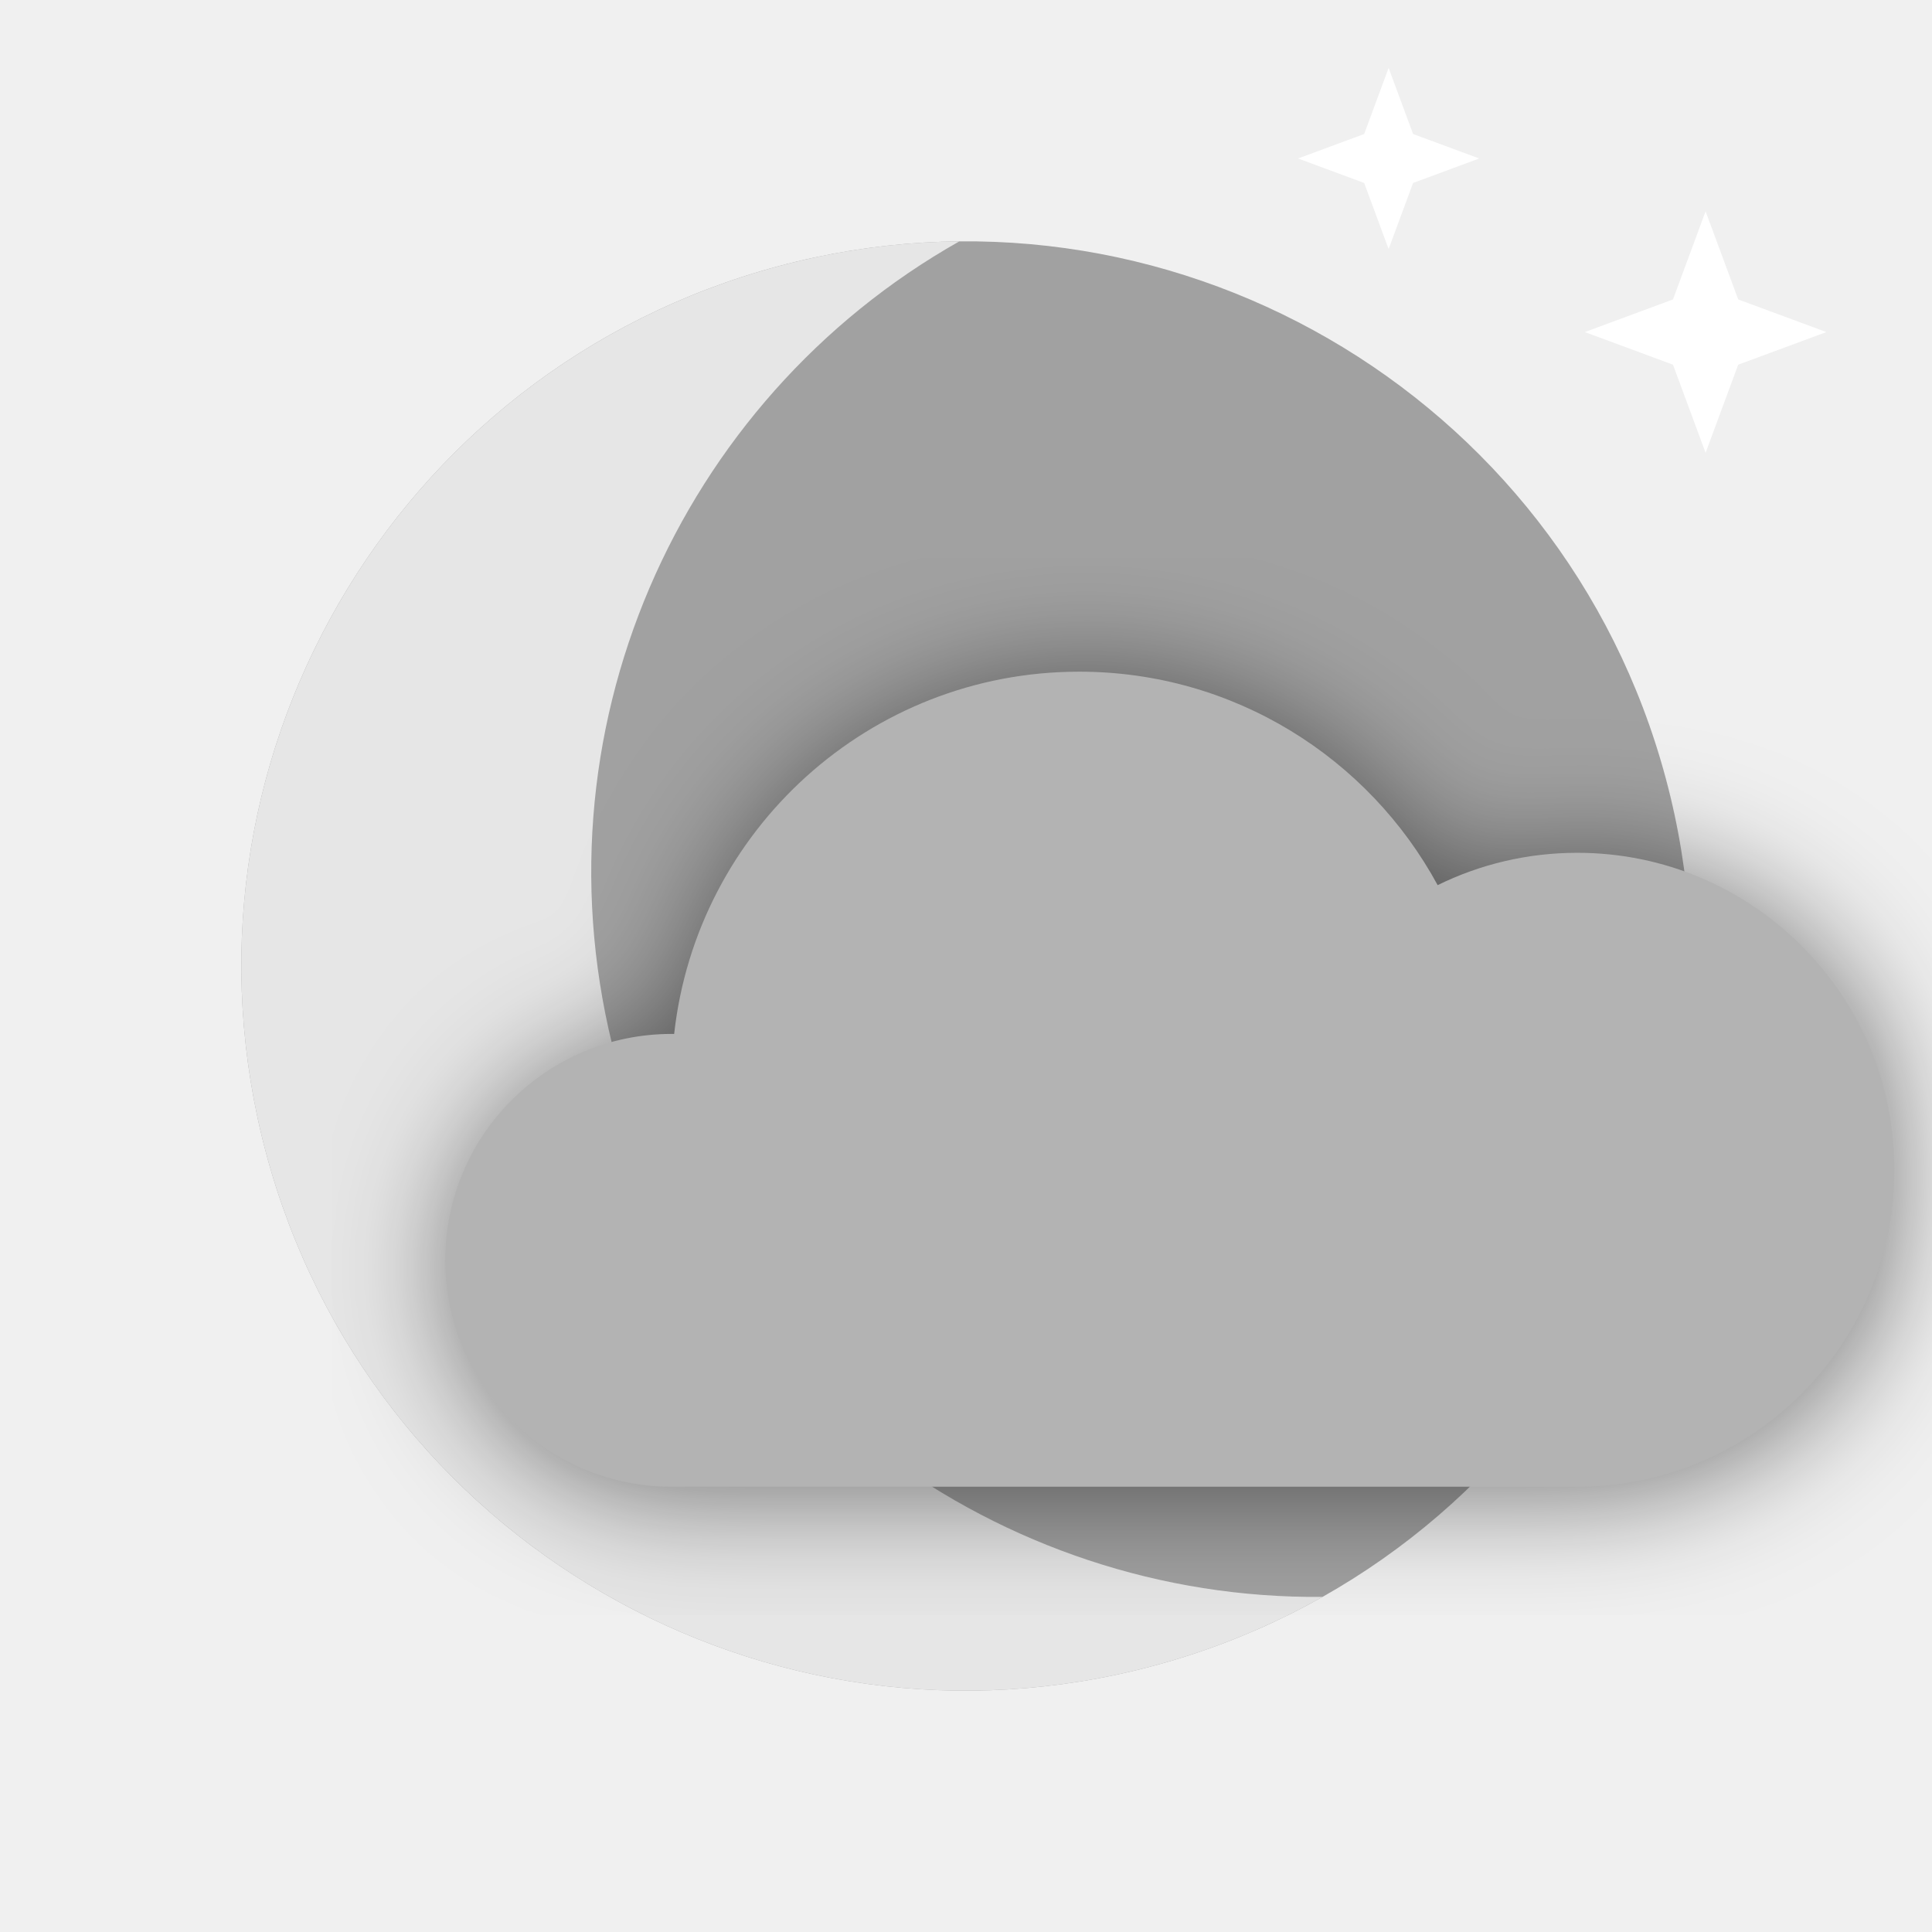
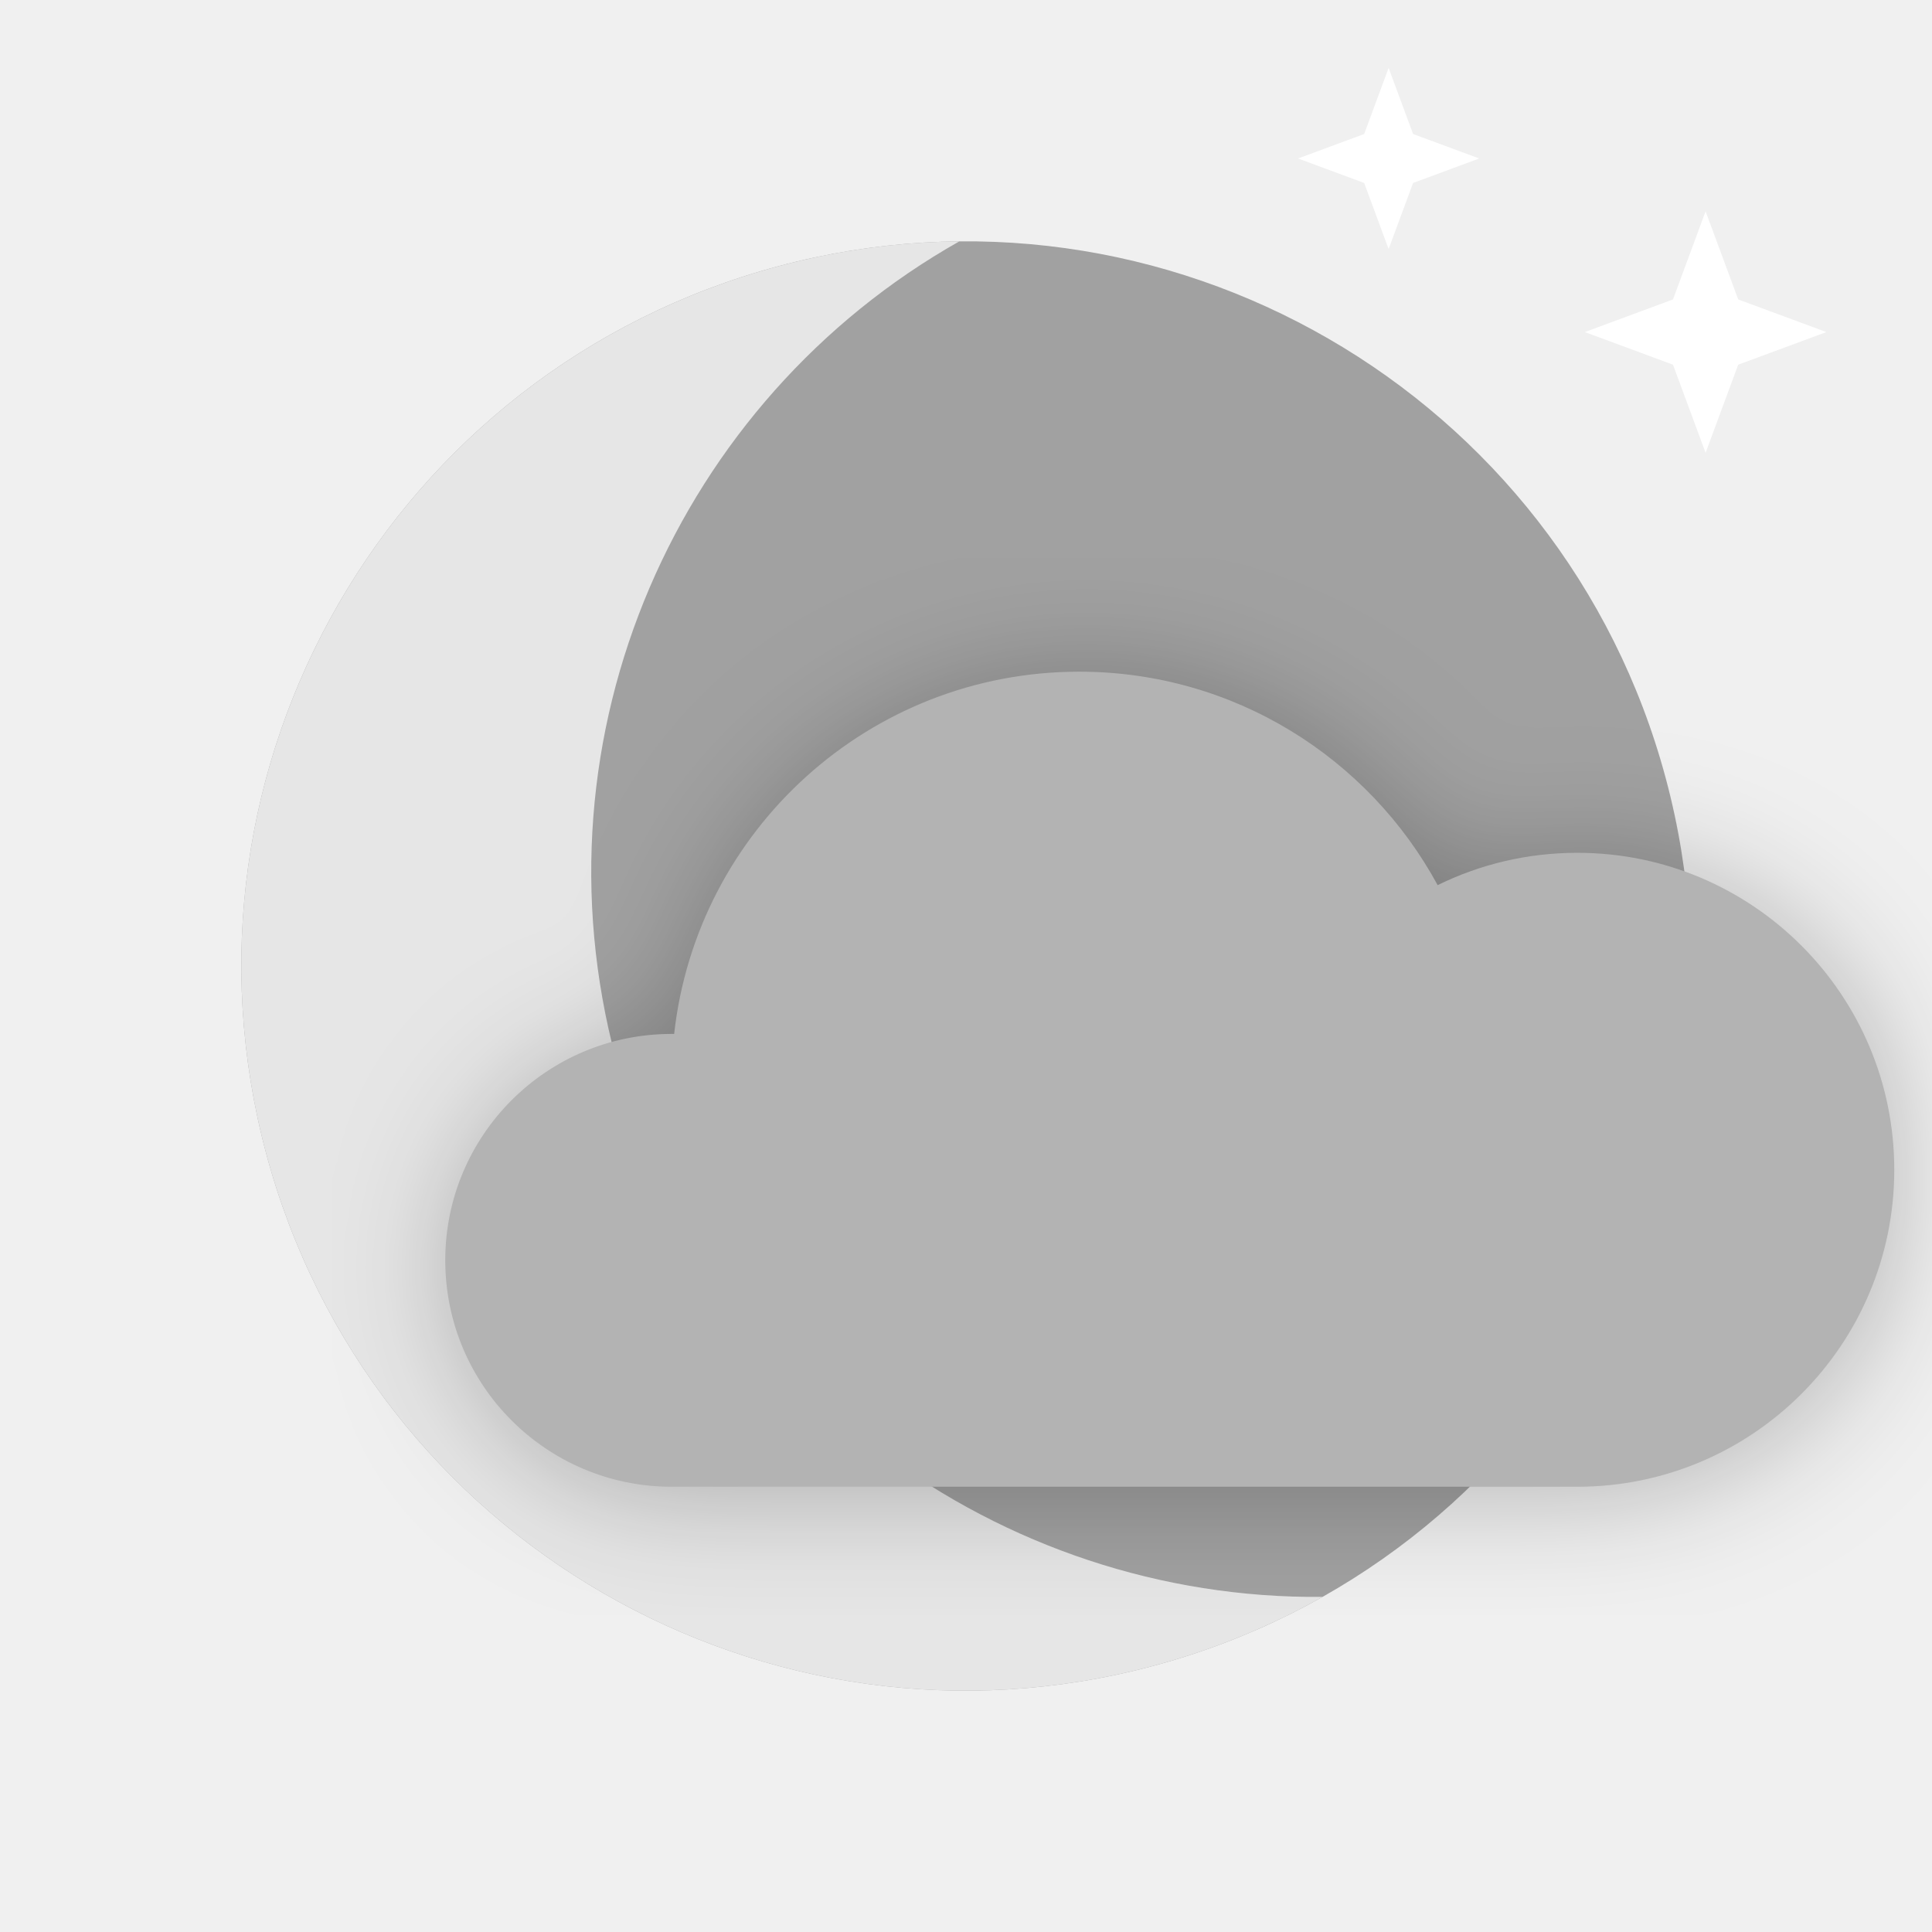
<svg xmlns="http://www.w3.org/2000/svg" width="256" height="256" viewBox="0 0 256 256" fill="none">
  <style>
    #star1{
        animation: twinkle 2s linear infinite normal;
    }
    #star2{
        animation: twinkle 1.854s linear .5s infinite normal;
    }
    #star3{
        animation: twinkle 2.312s linear .123s infinite normal;
    }

    @keyframes twinkle{
        0%  {opacity: .65}
        10% {opacity: .65}
        11% {opacity: 1}
        25% {opacity: 1}
        26% {opacity: .65}
        80% {opacity: .65}
        81% {opacity: 1}
        90% {opacity: 1}
        91% {opacity: .65}
        100%{opacity: .65}
    }

-     #cloud{
+     #cloud,#cloudSh{
        animation: move 5s ease-in-out infinite alternate;
    }

    @keyframes move{
        from{
            transform: translate(0, 0);
        }
        to{
            transform: translate(-1.5rem, 0);
        }
    }
</style>
  <g id="02n" clip-path="url(#clip0)">
    <g id="moon">
      <circle id="Ellipse 6" cx="128" cy="128" r="96" transform="rotate(-15 128 128)" fill="black" fill-opacity="0.33" />
      <path id="Subtract" fill-rule="evenodd" clip-rule="evenodd" d="M127.118 31.981C89.882 52.991 70.058 97.215 81.636 140.423C93.213 183.631 132.493 212.018 175.246 211.596C168.348 215.488 160.851 218.584 152.847 220.729C101.634 234.451 48.993 204.059 35.271 152.847C21.549 101.634 51.941 48.993 103.153 35.271C111.158 33.126 119.198 32.059 127.118 31.981Z" fill="#E6E6E6" />
    </g>
-     <g id="cloud" filter="url(#filter0_d)">
+     <g id="cloudSh" filter="url(#filter0_d)">
+       <path fill-rule="evenodd" clip-rule="evenodd" d="M89 197C72.431 197 59 183.569 59 167C59 150.431 72.431 137 89 137C89.11 137 89.22 137.001 89.329 137.002C92.313 110.001 115.204 89 143 89C163.514 89 181.356 100.439 190.496 117.285C196.079 114.541 202.359 113 209 113C232.196 113 251 131.804 251 155C251 178.196 232.196 197 209 197H143H89Z" fill="#B3B3B301" />
+     </g>
+     <g id="cloud">
      <path fill-rule="evenodd" clip-rule="evenodd" d="M89 197C72.431 197 59 183.569 59 167C59 150.431 72.431 137 89 137C89.11 137 89.22 137.001 89.329 137.002C92.313 110.001 115.204 89 143 89C163.514 89 181.356 100.439 190.496 117.285C196.079 114.541 202.359 113 209 113C232.196 113 251 131.804 251 155C251 178.196 232.196 197 209 197H143H89Z" fill="#B3B3B3" />
    </g>
    <path id="star2" d="M226 28L230.321 39.678L242 44L230.321 48.322L226 60L221.679 48.322L210 44L221.679 39.678L226 28Z" fill="white" />
    <path id="star3" d="M184 9L187.241 17.759L196 21L187.241 24.241L184 33L180.759 24.241L172 21L180.759 17.759L184 9Z" fill="white" />
  </g>
  <defs>
    <filter id="filter0_d" x="44" y="74" width="224" height="140" filterUnits="userSpaceOnUse" color-interpolation-filters="sRGB">
      <feFlood flood-opacity="0" result="BackgroundImageFix" />
      <feColorMatrix in="SourceAlpha" type="matrix" values="0 0 0 0 0 0 0 0 0 0 0 0 0 0 0 0 0 0 127 0" />
      <feOffset dx="1" dy="1" />
      <feGaussianBlur stdDeviation="8" />
      <feColorMatrix type="matrix" values="0 0 0 0 0 0 0 0 0 0 0 0 0 0 0 0 0 0 0.5 0" />
      <feBlend mode="normal" in2="BackgroundImageFix" result="effect1_dropShadow" />
      <feBlend mode="normal" in="SourceGraphic" in2="effect1_dropShadow" result="shape" />
    </filter>
    <clipPath id="clip0">
      <rect width="256" height="256" fill="white" />
    </clipPath>
  </defs>
</svg>
